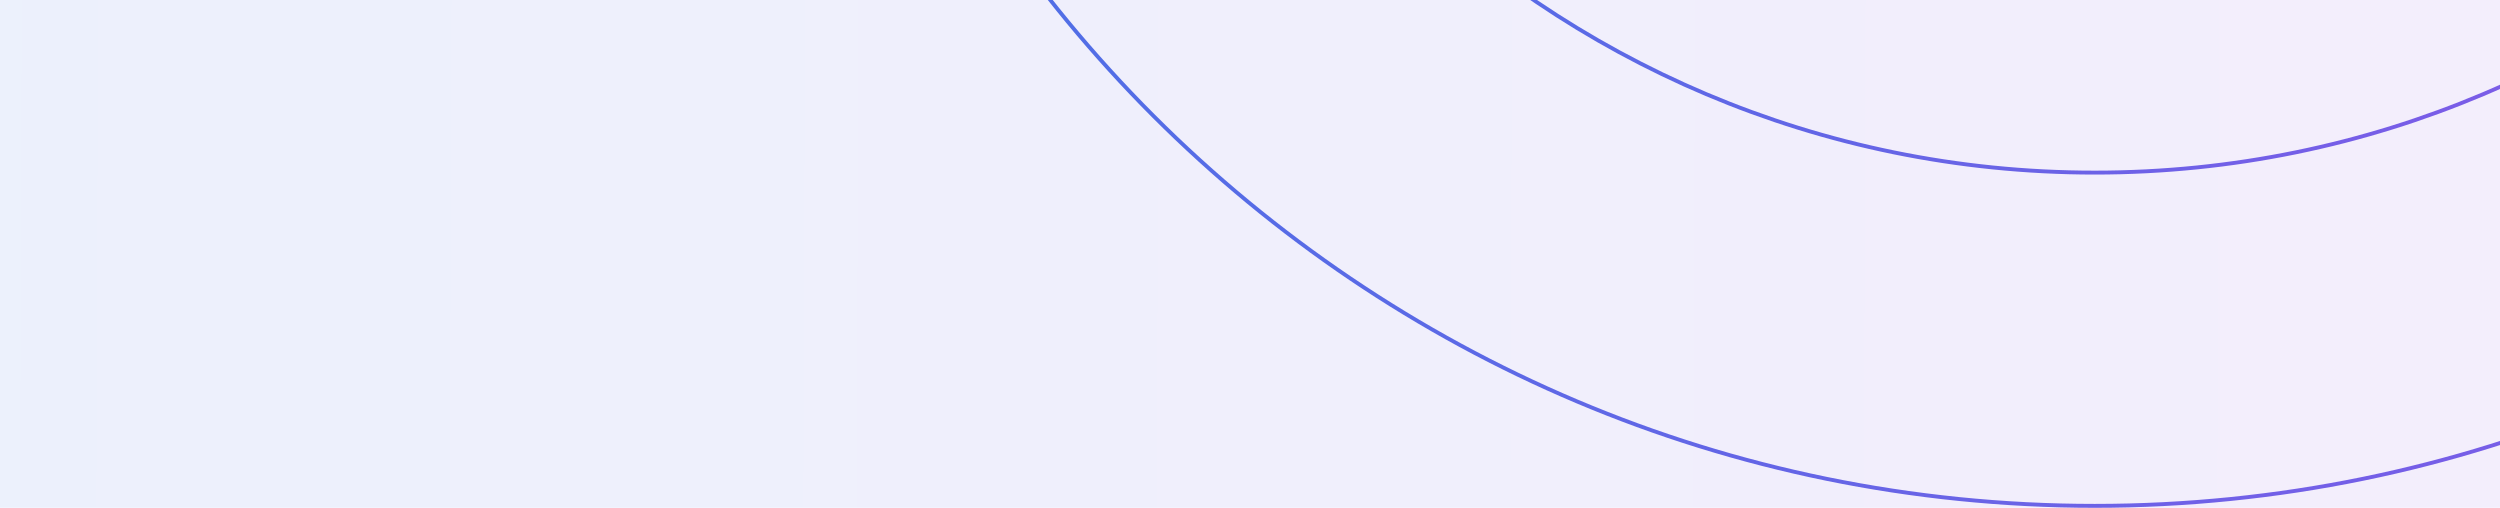
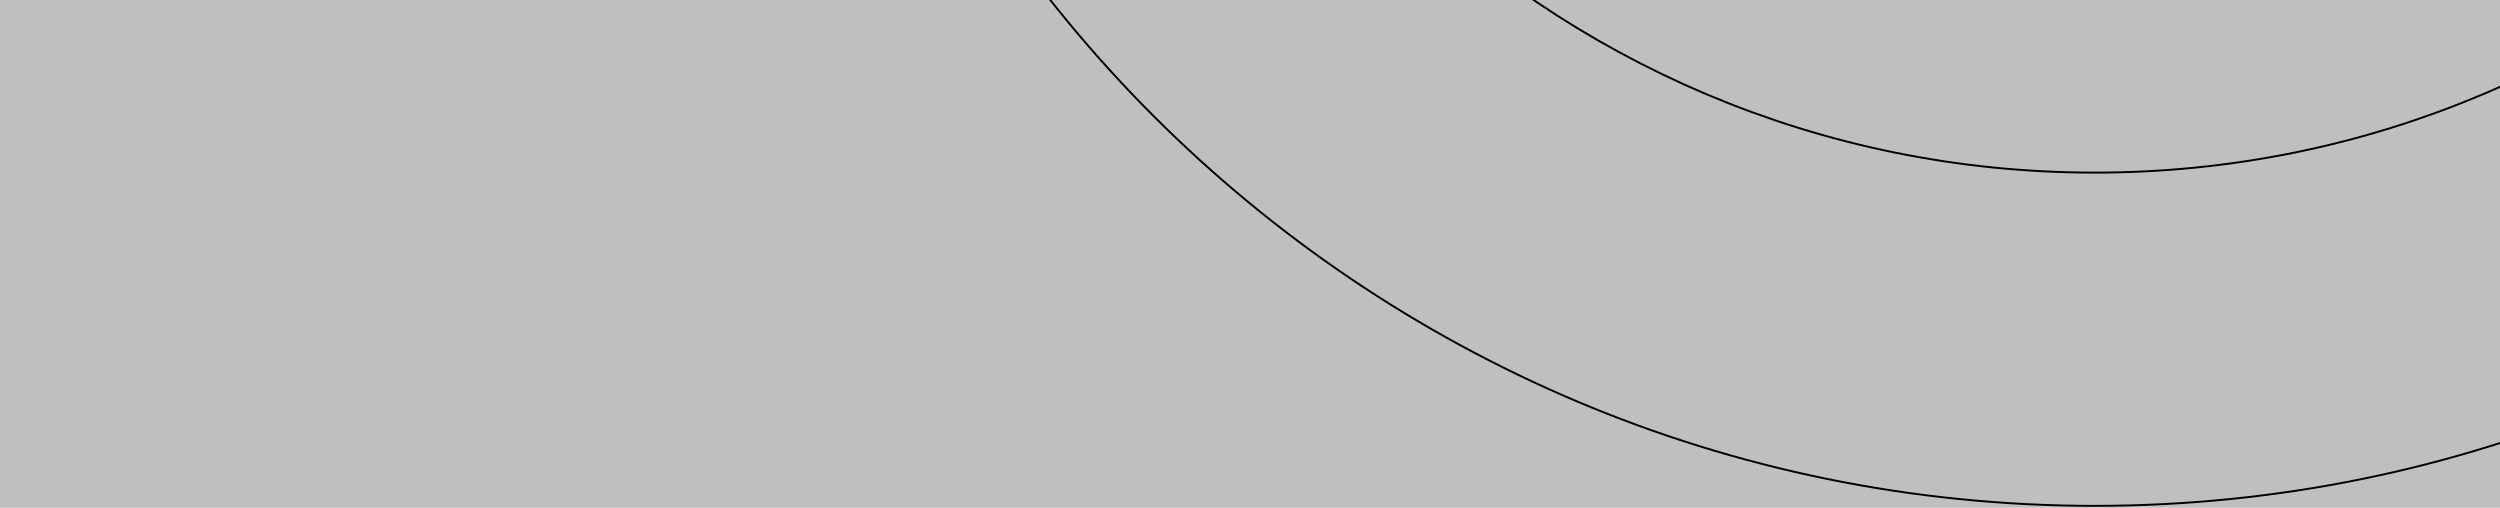
<svg xmlns="http://www.w3.org/2000/svg" width="1280" height="260" viewBox="0 0 1280 260" fill="none">
-   <circle cx="1072.5" cy="-422.5" r="510.875" stroke="url(#paint0_linear_26_822)" stroke-width="2" />
-   <circle cx="1072.5" cy="-422.5" r="681.5" stroke="url(#paint1_linear_26_822)" stroke-width="2" />
-   <rect opacity="0.25" width="1280" height="260" fill="url(#paint2_linear_26_822)" fill-opacity="0.4" />
+   <circle cx="1072.5" cy="-422.5" r="510.875" stroke="url(#paint0_linear_26_822)" strokeWidth="2" />
+   <circle cx="1072.5" cy="-422.5" r="681.5" stroke="url(#paint1_linear_26_822)" strokeWidth="2" />
+   <rect opacity="0.25" width="1280" height="260" fill="url(#paint2_linear_26_822)" fillOpacity="0.4" />
  <defs>
    <linearGradient id="paint0_linear_26_822" x1="560.625" y1="-430.701" x2="1588.37" y2="-429.999" gradientUnits="userSpaceOnUse">
-       <stop stop-color="#4772E6" />
-       <stop offset="1" stop-color="#8E54E9" />
+       <stop stopColor="#4772E6" />
+       <stop offset="1" stopColor="#8E54E9" />
    </linearGradient>
    <linearGradient id="paint1_linear_26_822" x1="390" y1="-433.435" x2="1760.33" y2="-432.499" gradientUnits="userSpaceOnUse">
-       <stop stop-color="#4772E6" />
-       <stop offset="1" stop-color="#8E54E9" />
+       <stop stopColor="#4772E6" />
+       <stop offset="1" stopColor="#8E54E9" />
    </linearGradient>
    <linearGradient id="paint2_linear_26_822" x1="-1.51695e-06" y1="127.917" x2="1284.99" y2="132.238" gradientUnits="userSpaceOnUse">
-       <stop stop-color="#4772E6" />
-       <stop offset="1" stop-color="#8E54E9" />
+       <stop stopColor="#4772E6" />
+       <stop offset="1" stopColor="#8E54E9" />
    </linearGradient>
  </defs>
</svg>
